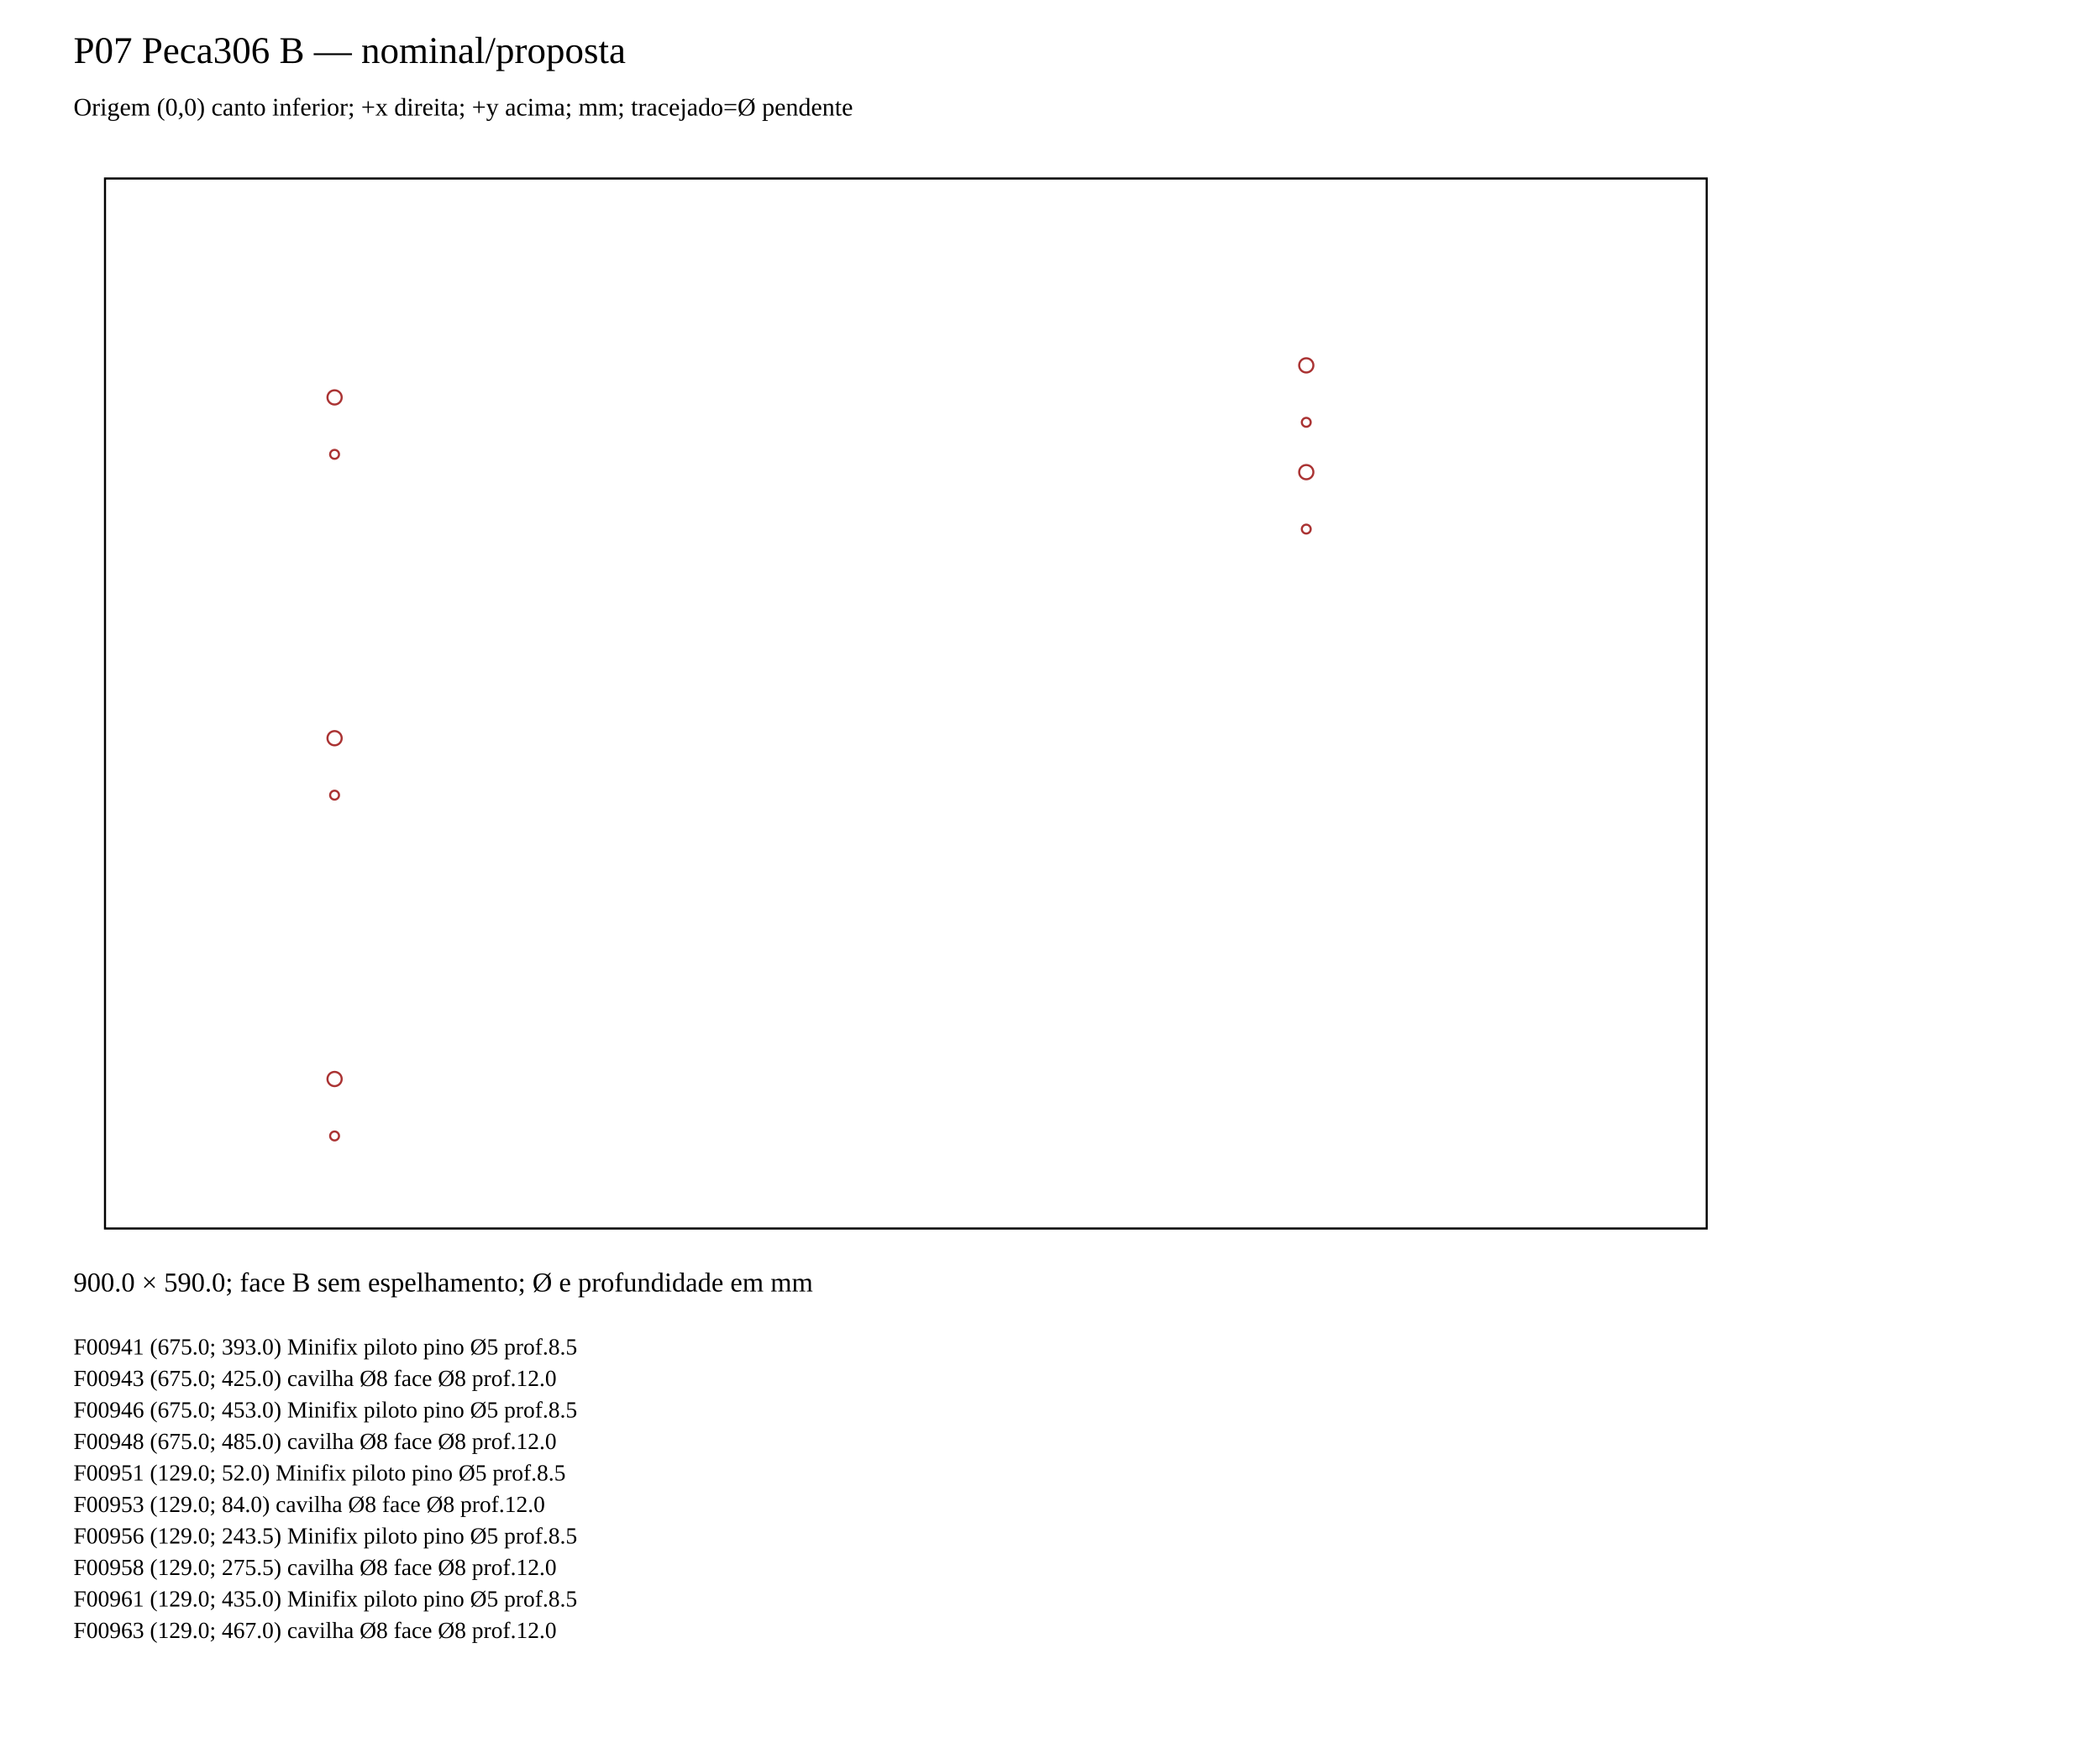
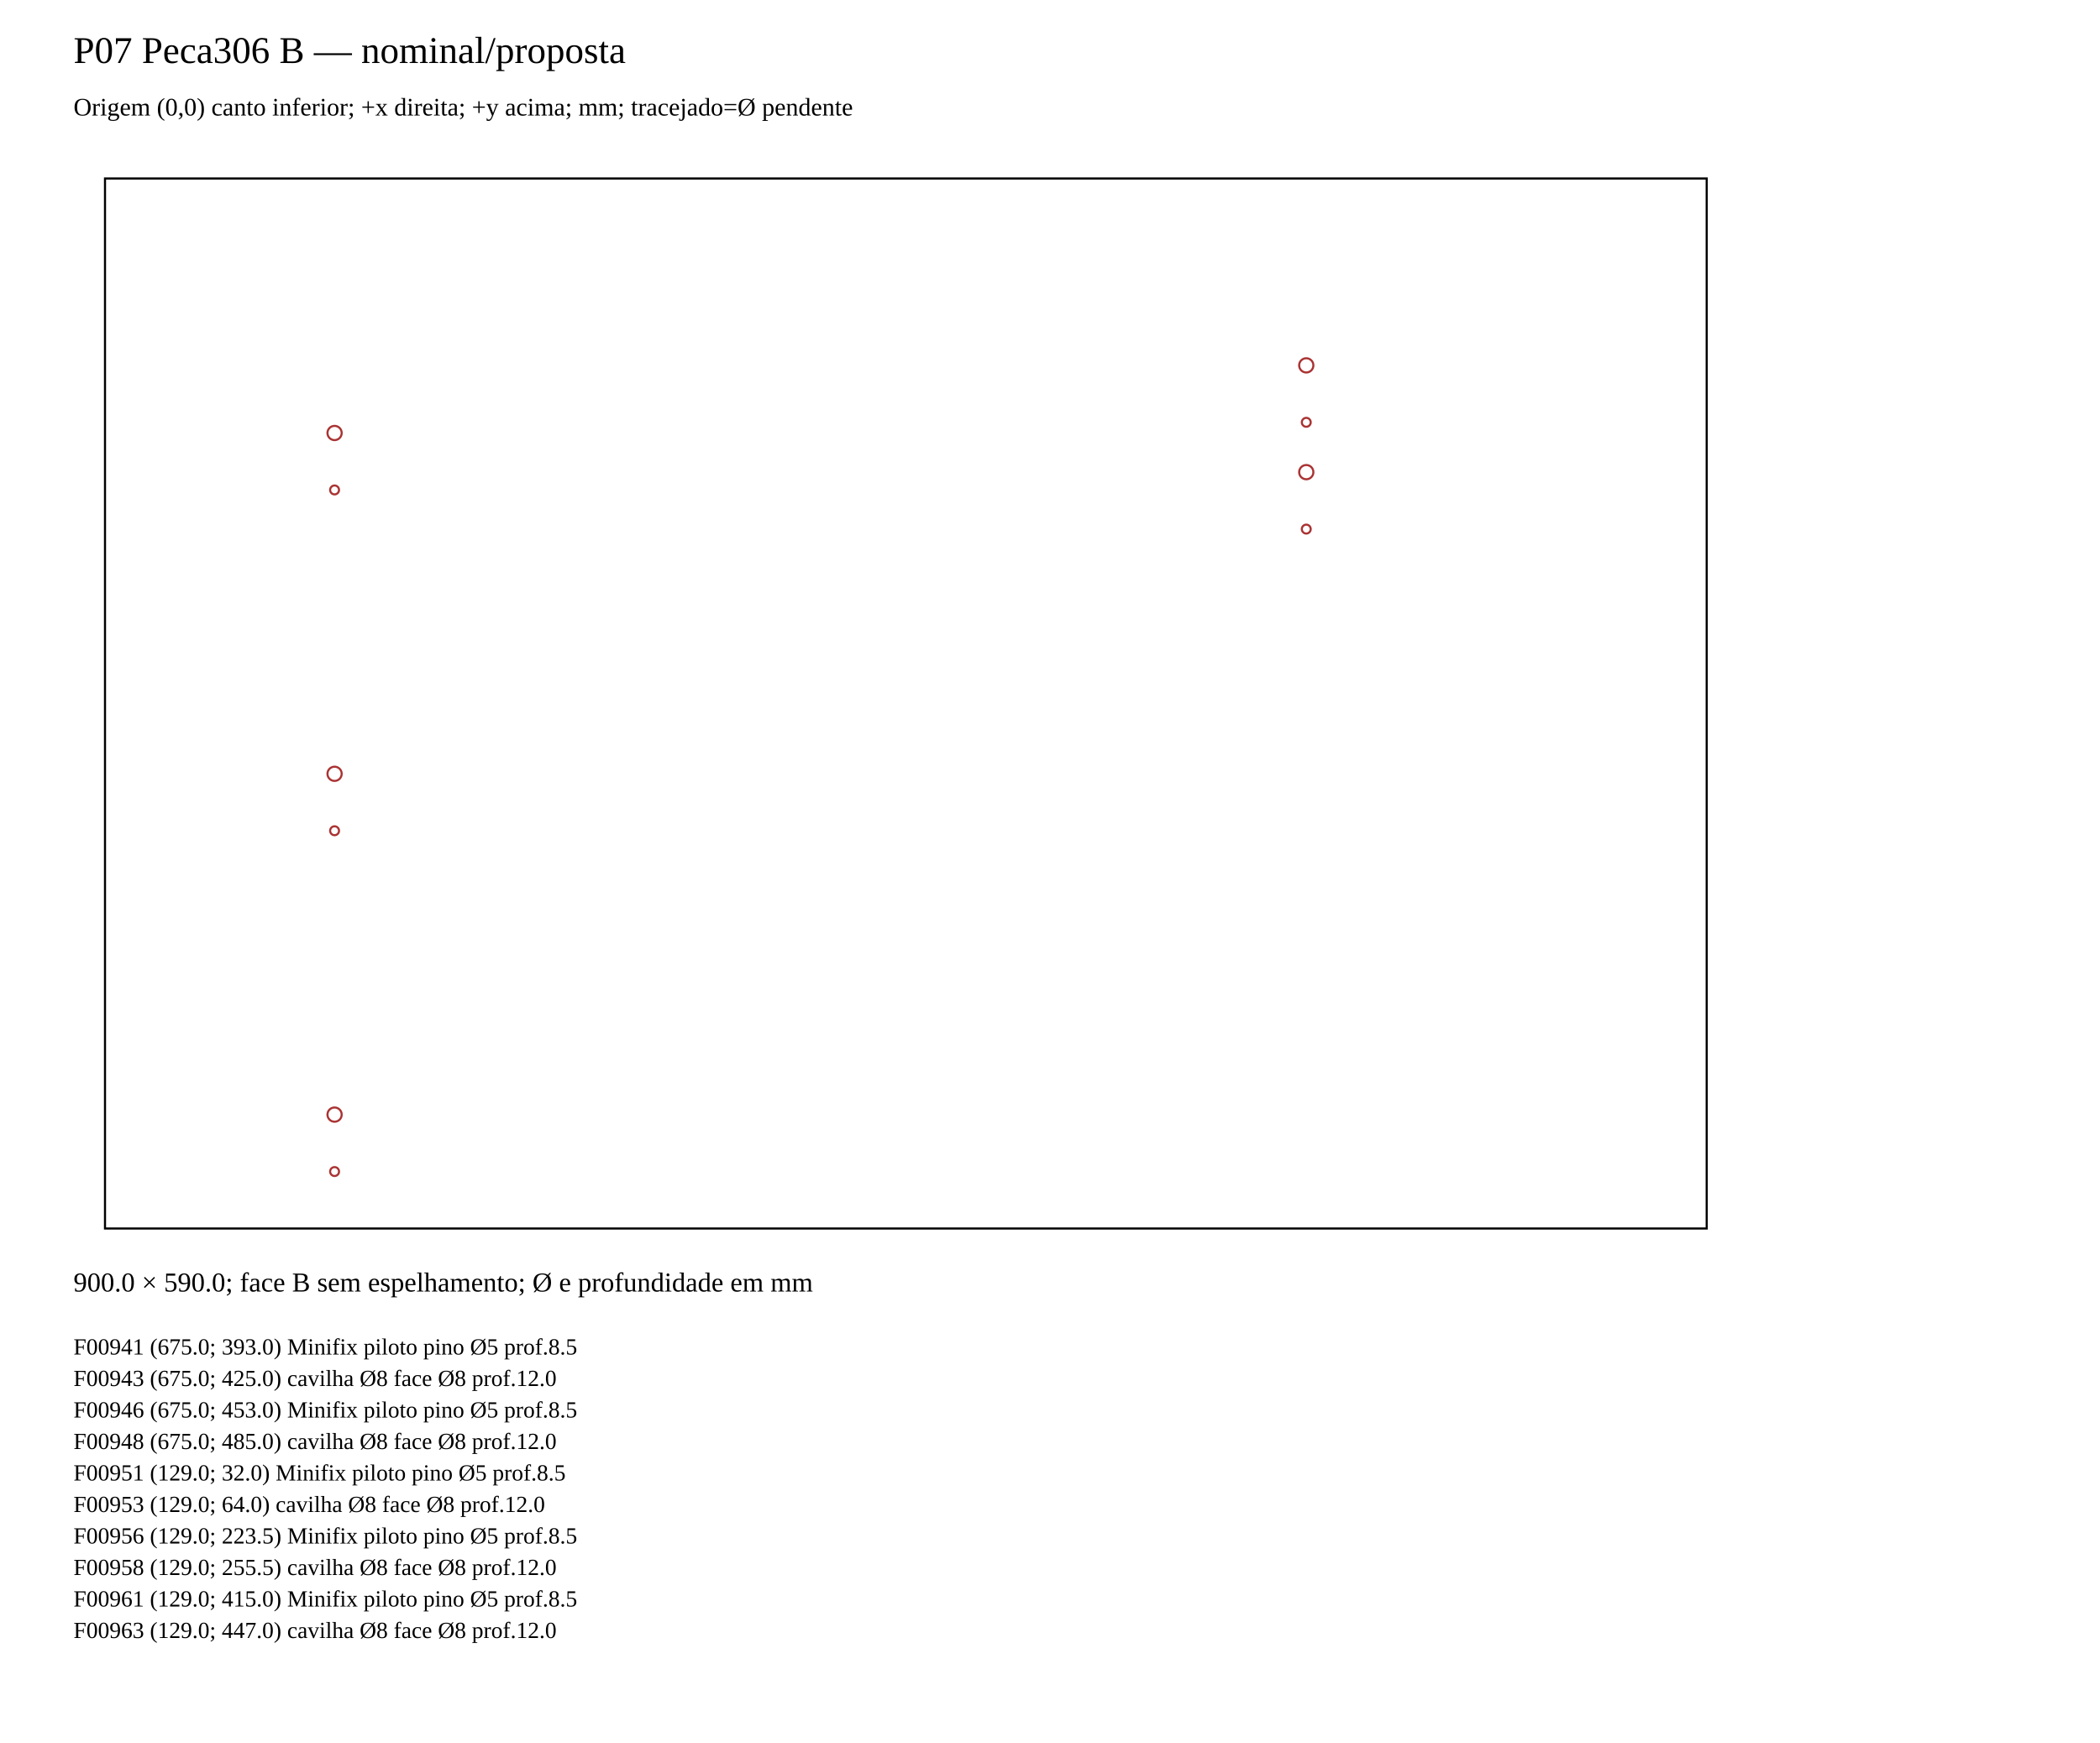
<svg xmlns="http://www.w3.org/2000/svg" viewBox="0 0 1000 830">
  <rect width="1000" height="830" fill="white" />
  <text x="35" y="30" font-size="18">P07 Peca306 B — nominal/proposta</text>
  <text x="35" y="55" font-size="12">Origem (0,0) canto inferior; +x direita; +y acima; mm; tracejado=Ø pendente</text>
  <g transform="translate(50,585.0) scale(0.8474576,-0.8474576)">
    <rect width="900.0" height="590.0" fill="white" stroke="black" stroke-width="1.18" />
    <circle cx="675.0" cy="393.0" r="2.5" fill="none" stroke="#a33" stroke-width="1.18" />
    <circle cx="675.0" cy="425.0" r="4.0" fill="none" stroke="#a33" stroke-width="1.18" />
    <circle cx="675.0" cy="453.0" r="2.5" fill="none" stroke="#a33" stroke-width="1.18" />
    <circle cx="675.0" cy="485.0" r="4.0" fill="none" stroke="#a33" stroke-width="1.18" />
-     <circle cx="129.0" cy="52.0" r="2.5" fill="none" stroke="#a33" stroke-width="1.18" />
-     <circle cx="129.0" cy="84.0" r="4.0" fill="none" stroke="#a33" stroke-width="1.18" />
-     <circle cx="129.0" cy="243.5" r="2.5" fill="none" stroke="#a33" stroke-width="1.18" />
-     <circle cx="129.0" cy="275.5" r="4.0" fill="none" stroke="#a33" stroke-width="1.18" />
-     <circle cx="129.0" cy="435.0" r="2.5" fill="none" stroke="#a33" stroke-width="1.18" />
-     <circle cx="129.0" cy="467.0" r="4.0" fill="none" stroke="#a33" stroke-width="1.18" />
+     <circle cx="129.0" cy="32.0" r="2.5" fill="none" stroke="#a33" stroke-width="1.18" />
+     <circle cx="129.0" cy="64.0" r="4.0" fill="none" stroke="#a33" stroke-width="1.18" />
+     <circle cx="129.0" cy="223.5" r="2.5" fill="none" stroke="#a33" stroke-width="1.18" />
+     <circle cx="129.0" cy="255.5" r="4.0" fill="none" stroke="#a33" stroke-width="1.18" />
+     <circle cx="129.0" cy="415.0" r="2.5" fill="none" stroke="#a33" stroke-width="1.18" />
+     <circle cx="129.0" cy="447.0" r="4.0" fill="none" stroke="#a33" stroke-width="1.18" />
  </g>
  <text x="35" y="615" font-size="13">900.0 × 590.0; face B sem espelhamento; Ø e profundidade em mm</text>
  <text x="35" y="645" font-size="11">F00941  (675.0; 393.0)  Minifix piloto pino  Ø5  prof.8.5</text>
  <text x="35" y="660" font-size="11">F00943  (675.0; 425.0)  cavilha Ø8 face  Ø8  prof.12.0</text>
  <text x="35" y="675" font-size="11">F00946  (675.0; 453.0)  Minifix piloto pino  Ø5  prof.8.5</text>
  <text x="35" y="690" font-size="11">F00948  (675.0; 485.0)  cavilha Ø8 face  Ø8  prof.12.0</text>
-   <text x="35" y="705" font-size="11">F00951  (129.0; 52.0)  Minifix piloto pino  Ø5  prof.8.5</text>
-   <text x="35" y="720" font-size="11">F00953  (129.0; 84.0)  cavilha Ø8 face  Ø8  prof.12.0</text>
-   <text x="35" y="735" font-size="11">F00956  (129.0; 243.5)  Minifix piloto pino  Ø5  prof.8.5</text>
-   <text x="35" y="750" font-size="11">F00958  (129.0; 275.5)  cavilha Ø8 face  Ø8  prof.12.0</text>
-   <text x="35" y="765" font-size="11">F00961  (129.0; 435.0)  Minifix piloto pino  Ø5  prof.8.5</text>
-   <text x="35" y="780" font-size="11">F00963  (129.0; 467.0)  cavilha Ø8 face  Ø8  prof.12.0</text>
+   <text x="35" y="705" font-size="11">F00951  (129.0; 32.0)  Minifix piloto pino  Ø5  prof.8.5</text>
+   <text x="35" y="720" font-size="11">F00953  (129.0; 64.0)  cavilha Ø8 face  Ø8  prof.12.0</text>
+   <text x="35" y="735" font-size="11">F00956  (129.0; 223.5)  Minifix piloto pino  Ø5  prof.8.5</text>
+   <text x="35" y="750" font-size="11">F00958  (129.0; 255.5)  cavilha Ø8 face  Ø8  prof.12.0</text>
+   <text x="35" y="765" font-size="11">F00961  (129.0; 415.0)  Minifix piloto pino  Ø5  prof.8.5</text>
+   <text x="35" y="780" font-size="11">F00963  (129.0; 447.0)  cavilha Ø8 face  Ø8  prof.12.0</text>
</svg>
